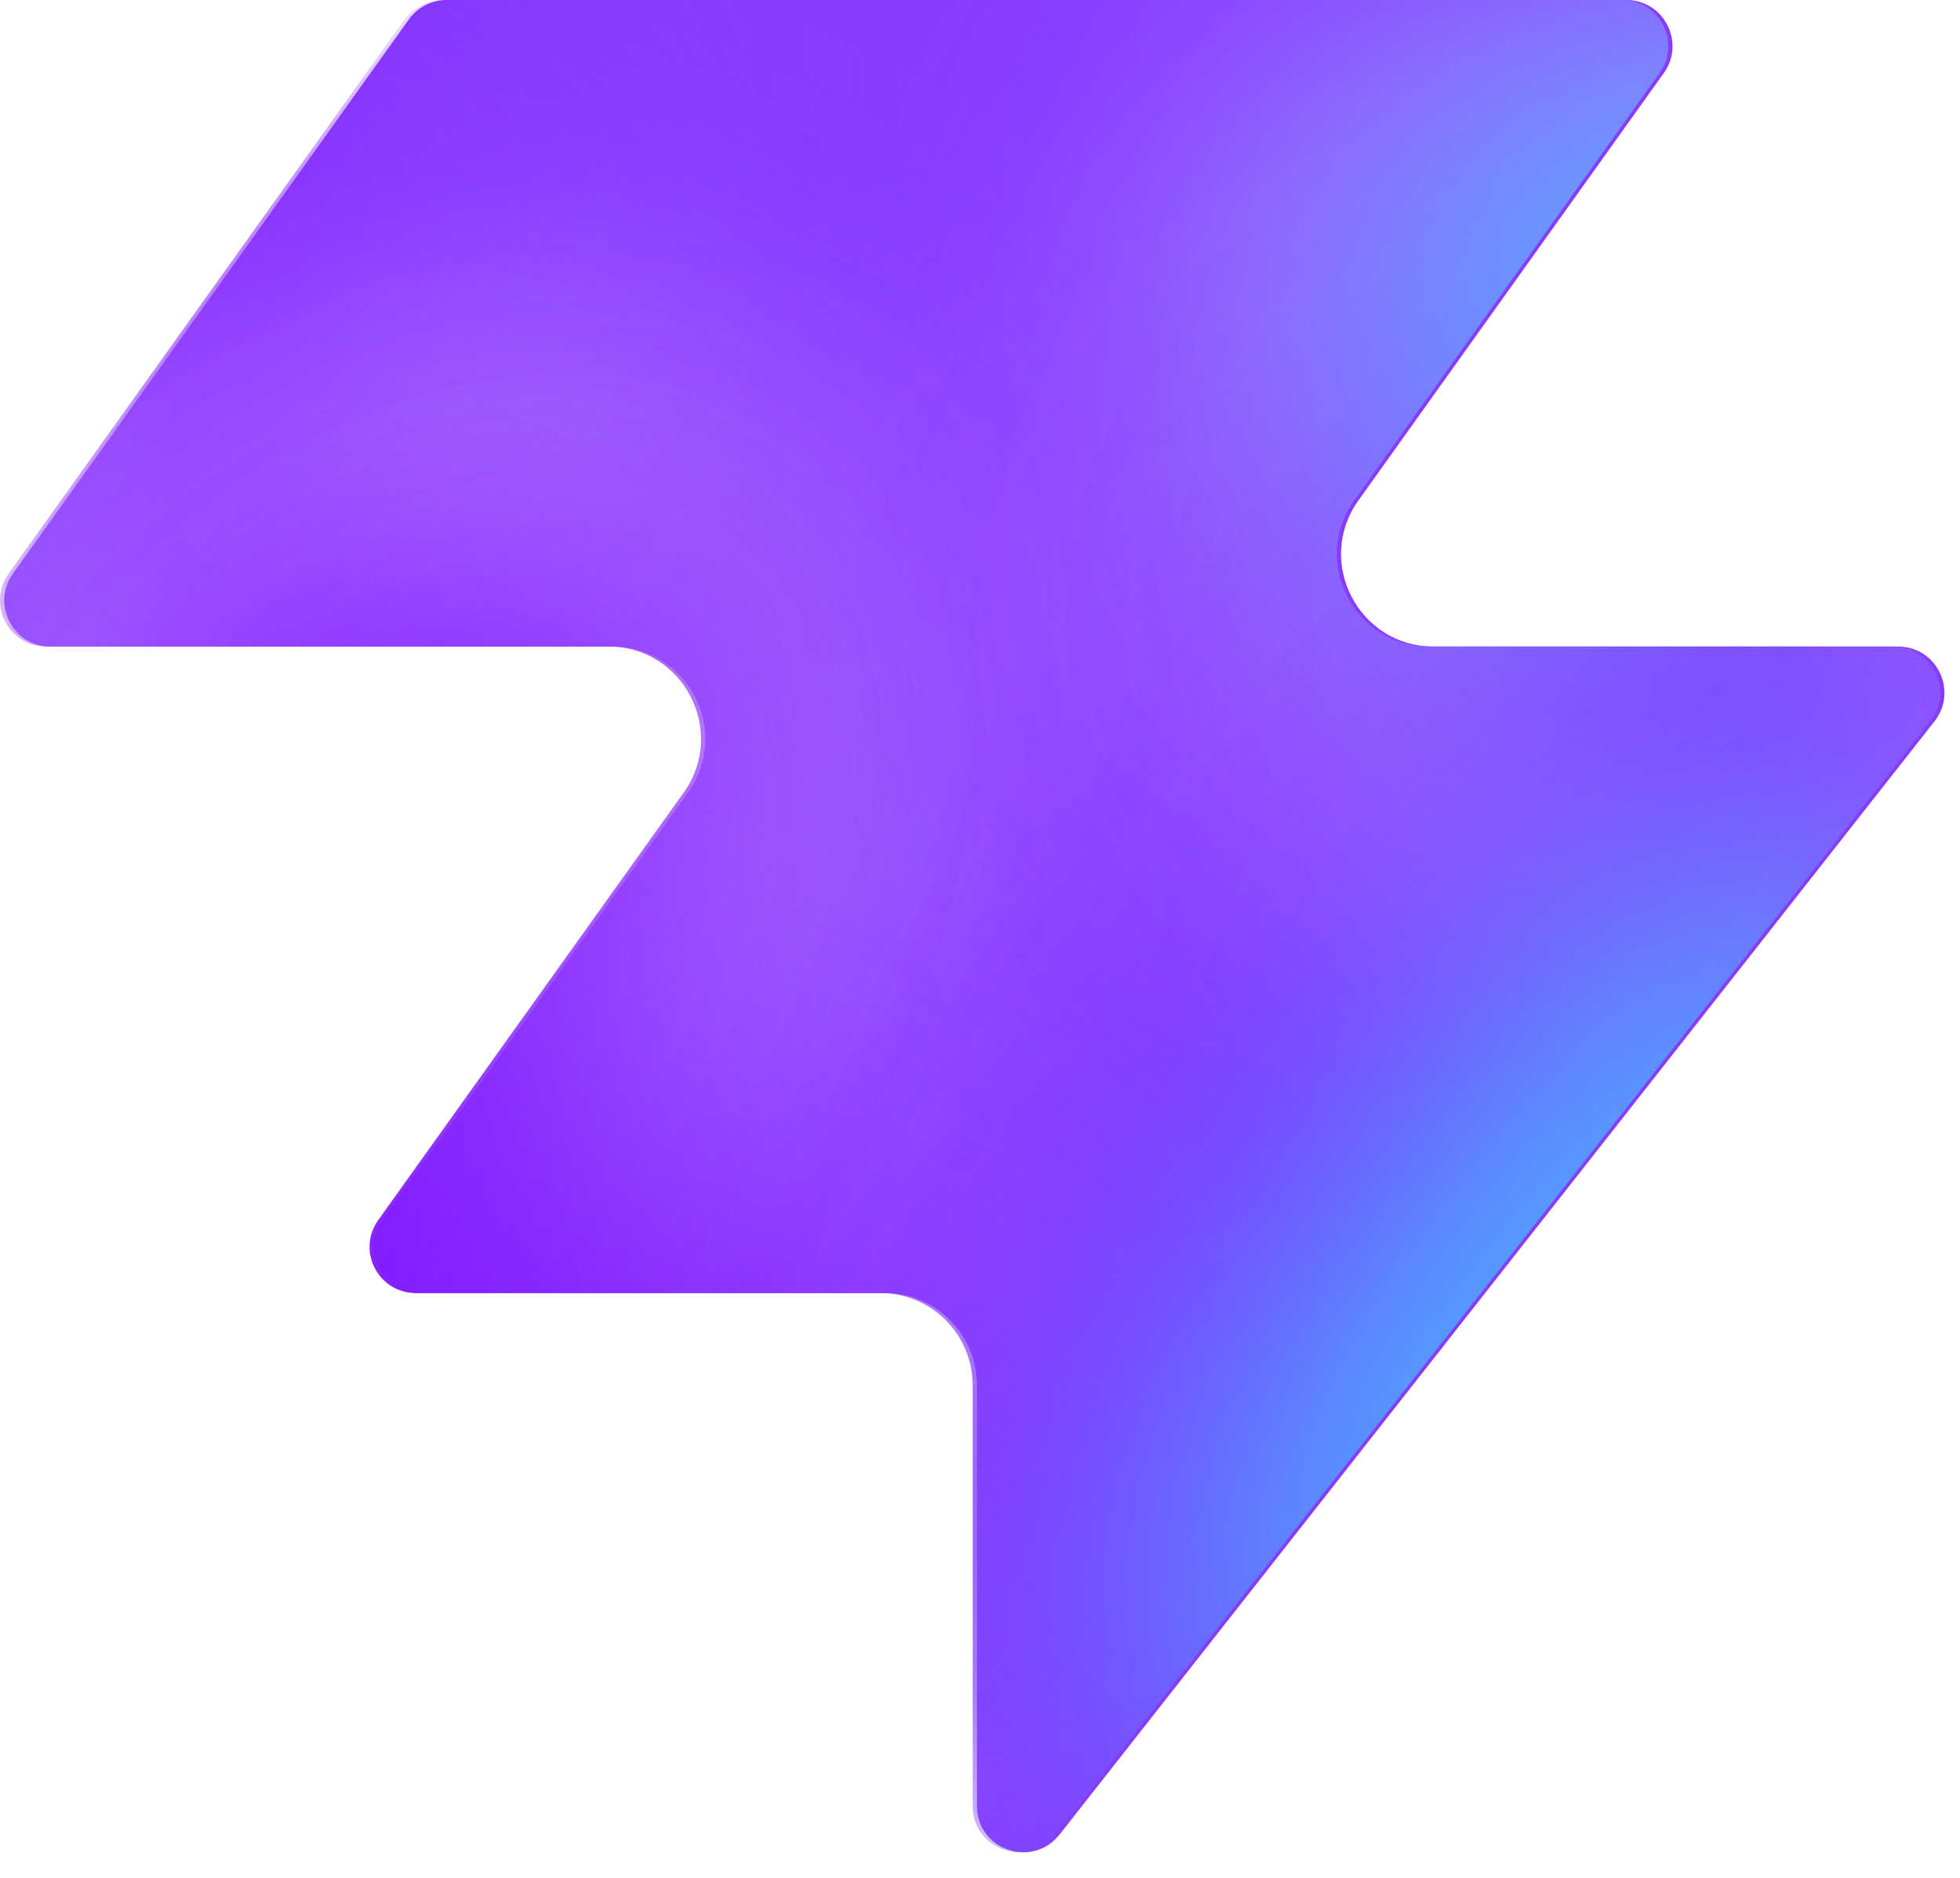
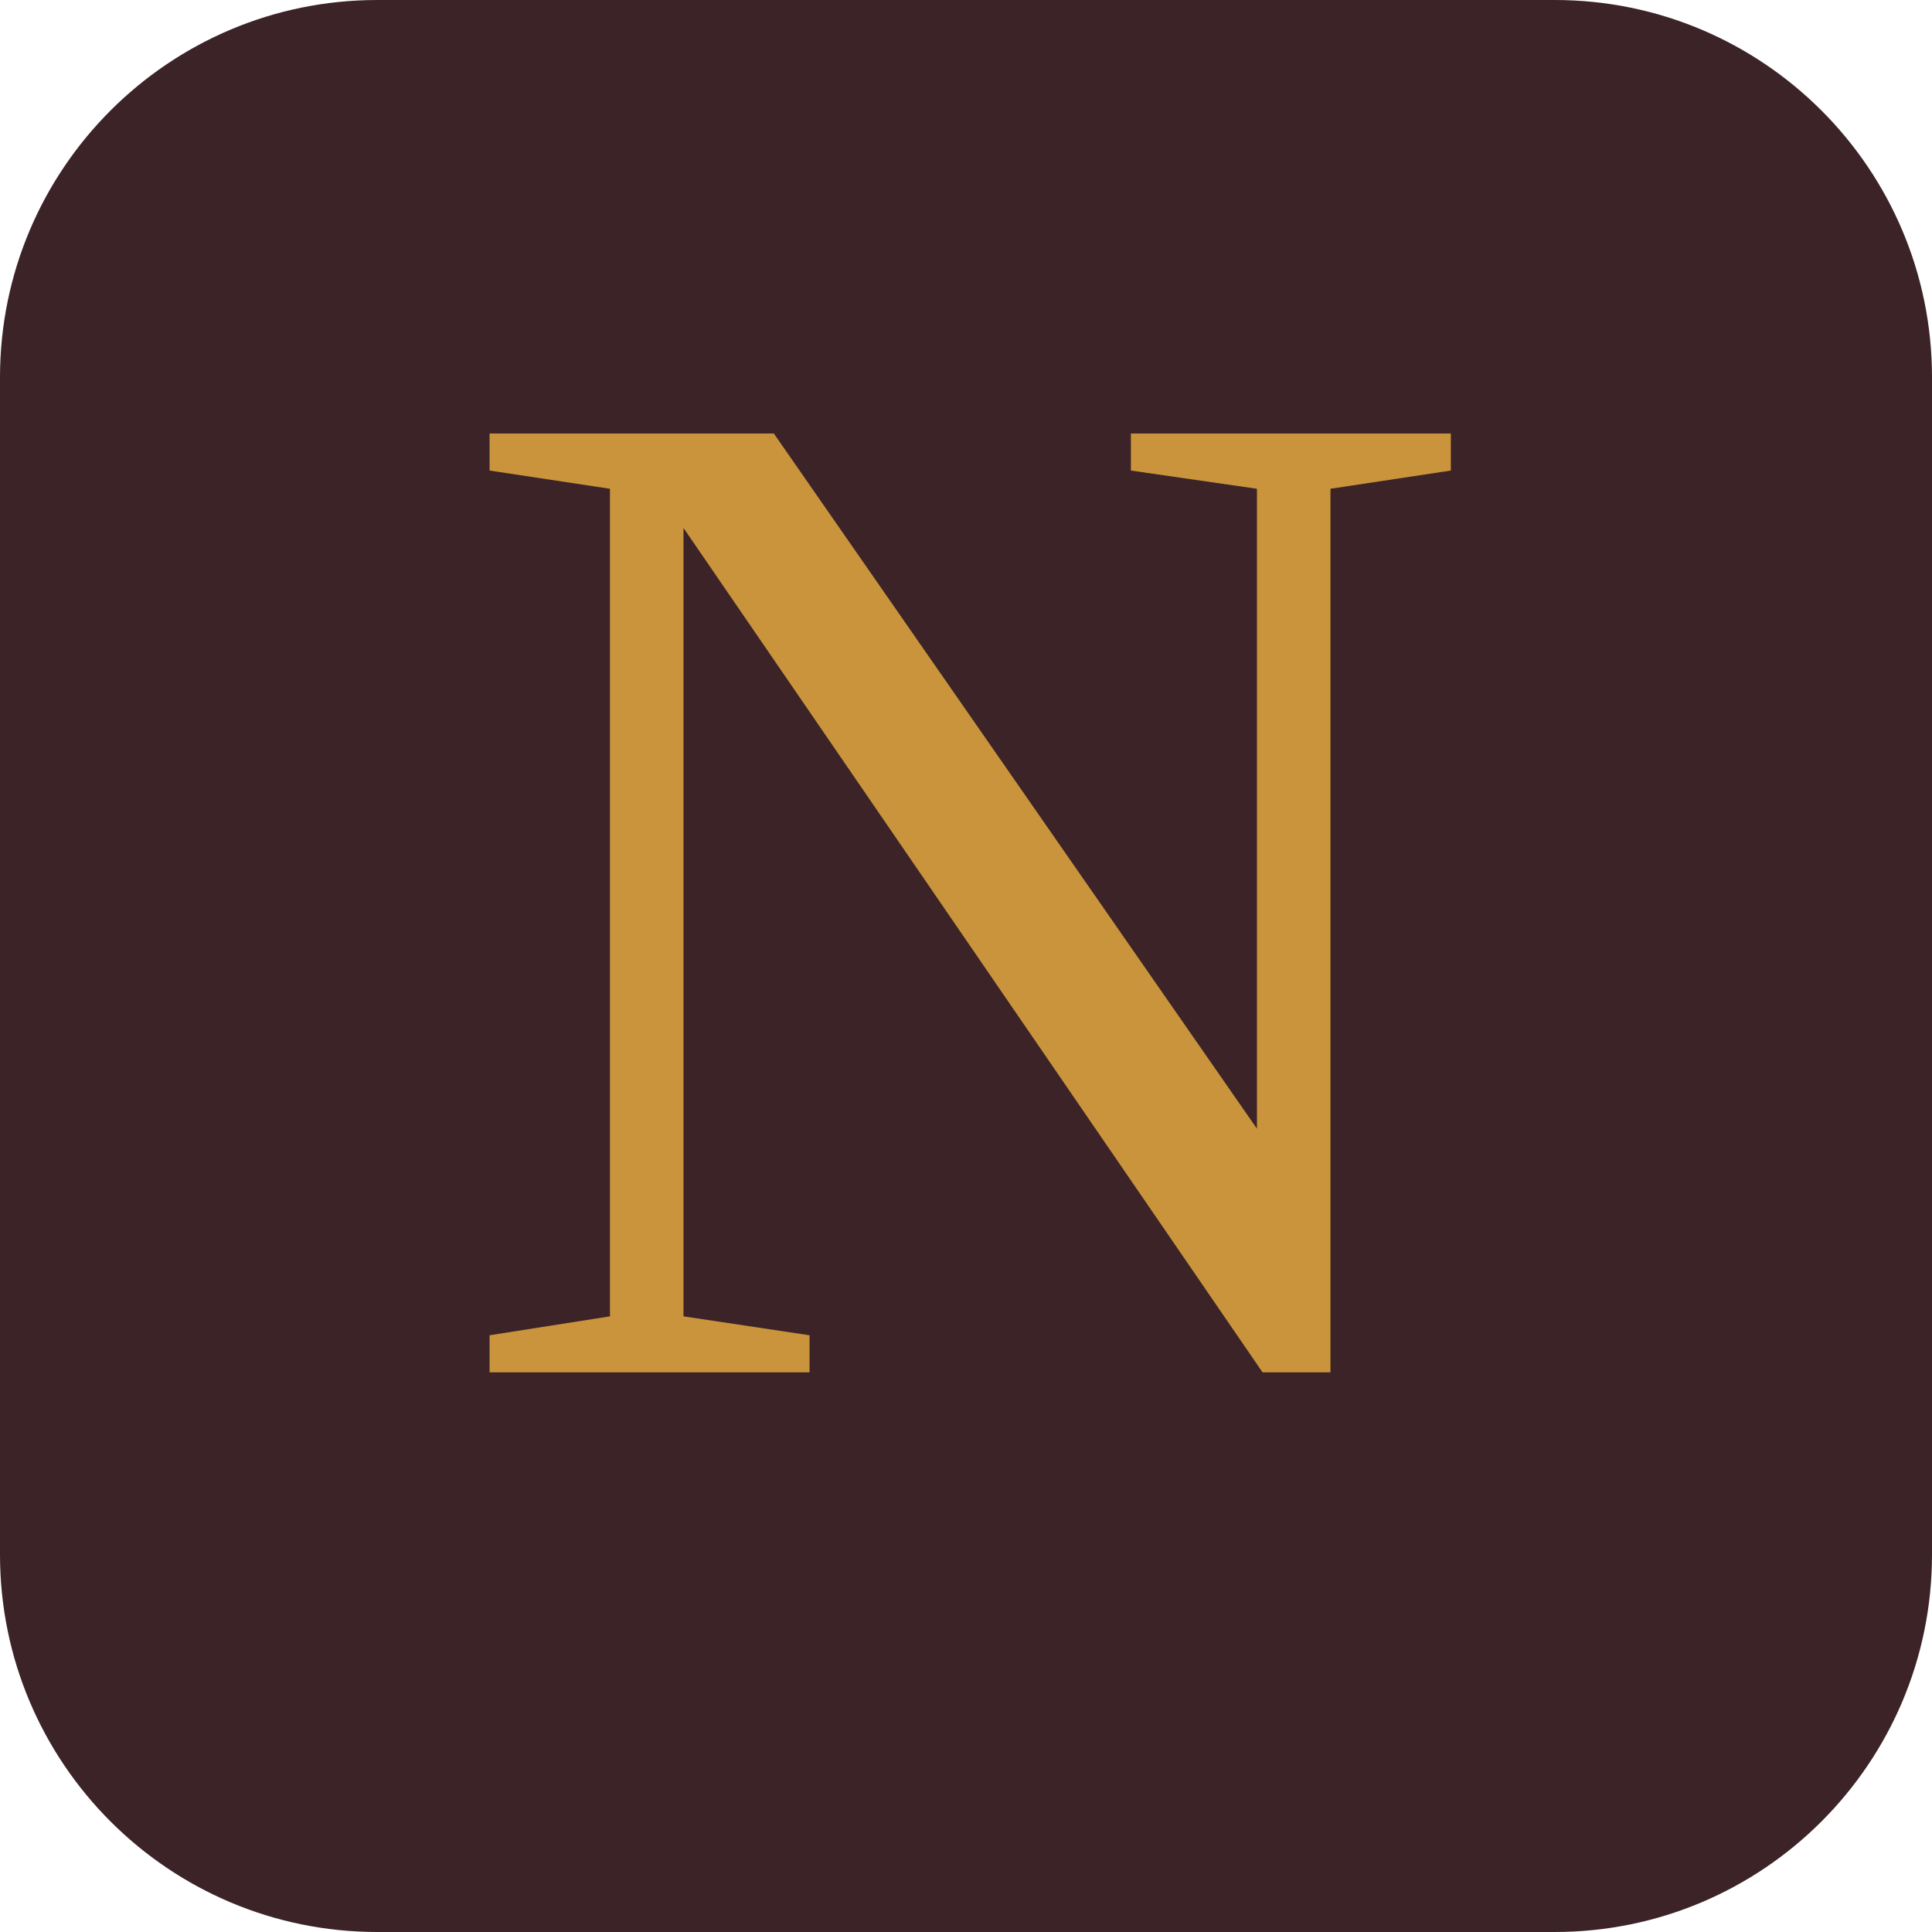
- <svg xmlns="http://www.w3.org/2000/svg" width="48" height="46" fill="none" viewBox="0 0 48 46">
-   <path fill="#863bff" d="M25.946 44.938c-.664.845-2.021.375-2.021-.698V33.937a2.26 2.26 0 0 0-2.262-2.262H10.287c-.92 0-1.456-1.04-.92-1.788l7.48-10.471c1.07-1.497 0-3.578-1.842-3.578H1.237c-.92 0-1.456-1.04-.92-1.788L10.013.474c.214-.297.556-.474.92-.474h28.894c.92 0 1.456 1.04.92 1.788l-7.48 10.471c-1.07 1.498 0 3.579 1.842 3.579h11.377c.943 0 1.473 1.088.89 1.83L25.947 44.94z" style="fill:#863bff;fill:color(display-p3 .525 .23 1);fill-opacity:1" />
-   <mask id="a" width="48" height="46" x="0" y="0" maskUnits="userSpaceOnUse" style="mask-type:alpha">
-     <path fill="#000" d="M25.842 44.938c-.664.844-2.021.375-2.021-.698V33.937a2.26 2.26 0 0 0-2.262-2.262H10.183c-.92 0-1.456-1.04-.92-1.788l7.48-10.471c1.07-1.498 0-3.579-1.842-3.579H1.133c-.92 0-1.456-1.04-.92-1.787L9.91.473c.214-.297.556-.474.92-.474h28.894c.92 0 1.456 1.04.92 1.788l-7.48 10.471c-1.07 1.498 0 3.578 1.842 3.578h11.377c.943 0 1.473 1.088.89 1.832L25.843 44.94z" style="fill:#000;fill-opacity:1" />
-   </mask>
-   <g mask="url(#a)">
-     <g filter="url(#b)">
-       <ellipse cx="5.508" cy="14.704" fill="#ede6ff" rx="5.508" ry="14.704" style="fill:#ede6ff;fill:color(display-p3 .927 .903 1);fill-opacity:1" transform="matrix(.00324 1 1 -.00324 -4.47 31.516)" />
-     </g>
-     <g filter="url(#c)">
-       <ellipse cx="10.399" cy="29.851" fill="#ede6ff" rx="10.399" ry="29.851" style="fill:#ede6ff;fill:color(display-p3 .927 .903 1);fill-opacity:1" transform="matrix(.00324 1 1 -.00324 -39.328 7.883)" />
-     </g>
-     <g filter="url(#d)">
-       <ellipse cx="5.508" cy="30.487" fill="#7e14ff" rx="5.508" ry="30.487" style="fill:#7e14ff;fill:color(display-p3 .492 .077 1);fill-opacity:1" transform="rotate(89.814 -25.913 -14.639)scale(1 -1)" />
-     </g>
-     <g filter="url(#e)">
-       <ellipse cx="5.508" cy="30.599" fill="#7e14ff" rx="5.508" ry="30.599" style="fill:#7e14ff;fill:color(display-p3 .492 .077 1);fill-opacity:1" transform="rotate(89.814 -32.644 -3.334)scale(1 -1)" />
-     </g>
-     <g filter="url(#f)">
-       <ellipse cx="5.508" cy="30.599" fill="#7e14ff" rx="5.508" ry="30.599" style="fill:#7e14ff;fill:color(display-p3 .492 .077 1);fill-opacity:1" transform="matrix(.00324 1 1 -.00324 -34.34 30.47)" />
-     </g>
-     <g filter="url(#g)">
-       <ellipse cx="14.072" cy="22.078" fill="#ede6ff" rx="14.072" ry="22.078" style="fill:#ede6ff;fill:color(display-p3 .927 .903 1);fill-opacity:1" transform="rotate(93.35 24.506 48.493)scale(-1 1)" />
-     </g>
-     <g filter="url(#h)">
-       <ellipse cx="3.47" cy="21.501" fill="#7e14ff" rx="3.47" ry="21.501" style="fill:#7e14ff;fill:color(display-p3 .492 .077 1);fill-opacity:1" transform="rotate(89.009 28.708 47.59)scale(-1 1)" />
-     </g>
-     <g filter="url(#i)">
-       <ellipse cx="3.47" cy="21.501" fill="#7e14ff" rx="3.47" ry="21.501" style="fill:#7e14ff;fill:color(display-p3 .492 .077 1);fill-opacity:1" transform="rotate(89.009 28.708 47.59)scale(-1 1)" />
-     </g>
-     <g filter="url(#j)">
-       <ellipse cx=".387" cy="8.972" fill="#7e14ff" rx="4.407" ry="29.108" style="fill:#7e14ff;fill:color(display-p3 .492 .077 1);fill-opacity:1" transform="rotate(39.51 .387 8.972)" />
-     </g>
-     <g filter="url(#k)">
-       <ellipse cx="47.523" cy="-6.092" fill="#7e14ff" rx="4.407" ry="29.108" style="fill:#7e14ff;fill:color(display-p3 .492 .077 1);fill-opacity:1" transform="rotate(37.892 47.523 -6.092)" />
-     </g>
-     <g filter="url(#l)">
-       <ellipse cx="41.412" cy="6.333" fill="#47bfff" rx="5.971" ry="9.665" style="fill:#47bfff;fill:color(display-p3 .28 .748 1);fill-opacity:1" transform="rotate(37.892 41.412 6.333)" />
-     </g>
-     <g filter="url(#m)">
-       <ellipse cx="-1.879" cy="38.332" fill="#7e14ff" rx="4.407" ry="29.108" style="fill:#7e14ff;fill:color(display-p3 .492 .077 1);fill-opacity:1" transform="rotate(37.892 -1.88 38.332)" />
-     </g>
-     <g filter="url(#n)">
-       <ellipse cx="-1.879" cy="38.332" fill="#7e14ff" rx="4.407" ry="29.108" style="fill:#7e14ff;fill:color(display-p3 .492 .077 1);fill-opacity:1" transform="rotate(37.892 -1.88 38.332)" />
-     </g>
-     <g filter="url(#o)">
-       <ellipse cx="35.651" cy="29.907" fill="#7e14ff" rx="4.407" ry="29.108" style="fill:#7e14ff;fill:color(display-p3 .492 .077 1);fill-opacity:1" transform="rotate(37.892 35.651 29.907)" />
-     </g>
-     <g filter="url(#p)">
-       <ellipse cx="38.418" cy="32.4" fill="#47bfff" rx="5.971" ry="15.297" style="fill:#47bfff;fill:color(display-p3 .28 .748 1);fill-opacity:1" transform="rotate(37.892 38.418 32.4)" />
-     </g>
-   </g>
-   <defs>
-     <filter id="b" width="60.045" height="41.654" x="-19.77" y="16.149" color-interpolation-filters="sRGB" filterUnits="userSpaceOnUse">
-       <feFlood flood-opacity="0" result="BackgroundImageFix" />
-       <feBlend in="SourceGraphic" in2="BackgroundImageFix" result="shape" />
-       <feGaussianBlur result="effect1_foregroundBlur_2002_17158" stdDeviation="7.659" />
-     </filter>
-     <filter id="c" width="90.34" height="51.437" x="-54.613" y="-7.533" color-interpolation-filters="sRGB" filterUnits="userSpaceOnUse">
-       <feFlood flood-opacity="0" result="BackgroundImageFix" />
-       <feBlend in="SourceGraphic" in2="BackgroundImageFix" result="shape" />
-       <feGaussianBlur result="effect1_foregroundBlur_2002_17158" stdDeviation="7.659" />
-     </filter>
-     <filter id="d" width="79.355" height="29.4" x="-49.64" y="2.03" color-interpolation-filters="sRGB" filterUnits="userSpaceOnUse">
-       <feFlood flood-opacity="0" result="BackgroundImageFix" />
-       <feBlend in="SourceGraphic" in2="BackgroundImageFix" result="shape" />
-       <feGaussianBlur result="effect1_foregroundBlur_2002_17158" stdDeviation="4.596" />
-     </filter>
-     <filter id="e" width="79.579" height="29.4" x="-45.045" y="20.029" color-interpolation-filters="sRGB" filterUnits="userSpaceOnUse">
-       <feFlood flood-opacity="0" result="BackgroundImageFix" />
-       <feBlend in="SourceGraphic" in2="BackgroundImageFix" result="shape" />
-       <feGaussianBlur result="effect1_foregroundBlur_2002_17158" stdDeviation="4.596" />
-     </filter>
-     <filter id="f" width="79.579" height="29.4" x="-43.513" y="21.178" color-interpolation-filters="sRGB" filterUnits="userSpaceOnUse">
-       <feFlood flood-opacity="0" result="BackgroundImageFix" />
-       <feBlend in="SourceGraphic" in2="BackgroundImageFix" result="shape" />
-       <feGaussianBlur result="effect1_foregroundBlur_2002_17158" stdDeviation="4.596" />
-     </filter>
-     <filter id="g" width="74.749" height="58.852" x="15.756" y="-17.901" color-interpolation-filters="sRGB" filterUnits="userSpaceOnUse">
-       <feFlood flood-opacity="0" result="BackgroundImageFix" />
-       <feBlend in="SourceGraphic" in2="BackgroundImageFix" result="shape" />
-       <feGaussianBlur result="effect1_foregroundBlur_2002_17158" stdDeviation="7.659" />
-     </filter>
-     <filter id="h" width="61.377" height="25.362" x="23.548" y="2.284" color-interpolation-filters="sRGB" filterUnits="userSpaceOnUse">
-       <feFlood flood-opacity="0" result="BackgroundImageFix" />
-       <feBlend in="SourceGraphic" in2="BackgroundImageFix" result="shape" />
-       <feGaussianBlur result="effect1_foregroundBlur_2002_17158" stdDeviation="4.596" />
-     </filter>
-     <filter id="i" width="61.377" height="25.362" x="23.548" y="2.284" color-interpolation-filters="sRGB" filterUnits="userSpaceOnUse">
-       <feFlood flood-opacity="0" result="BackgroundImageFix" />
-       <feBlend in="SourceGraphic" in2="BackgroundImageFix" result="shape" />
-       <feGaussianBlur result="effect1_foregroundBlur_2002_17158" stdDeviation="4.596" />
-     </filter>
-     <filter id="j" width="56.045" height="63.649" x="-27.636" y="-22.853" color-interpolation-filters="sRGB" filterUnits="userSpaceOnUse">
-       <feFlood flood-opacity="0" result="BackgroundImageFix" />
-       <feBlend in="SourceGraphic" in2="BackgroundImageFix" result="shape" />
-       <feGaussianBlur result="effect1_foregroundBlur_2002_17158" stdDeviation="4.596" />
-     </filter>
-     <filter id="k" width="54.814" height="64.646" x="20.116" y="-38.415" color-interpolation-filters="sRGB" filterUnits="userSpaceOnUse">
-       <feFlood flood-opacity="0" result="BackgroundImageFix" />
-       <feBlend in="SourceGraphic" in2="BackgroundImageFix" result="shape" />
-       <feGaussianBlur result="effect1_foregroundBlur_2002_17158" stdDeviation="4.596" />
-     </filter>
-     <filter id="l" width="33.541" height="35.313" x="24.641" y="-11.323" color-interpolation-filters="sRGB" filterUnits="userSpaceOnUse">
-       <feFlood flood-opacity="0" result="BackgroundImageFix" />
-       <feBlend in="SourceGraphic" in2="BackgroundImageFix" result="shape" />
-       <feGaussianBlur result="effect1_foregroundBlur_2002_17158" stdDeviation="4.596" />
-     </filter>
-     <filter id="m" width="54.814" height="64.646" x="-29.286" y="6.009" color-interpolation-filters="sRGB" filterUnits="userSpaceOnUse">
-       <feFlood flood-opacity="0" result="BackgroundImageFix" />
-       <feBlend in="SourceGraphic" in2="BackgroundImageFix" result="shape" />
-       <feGaussianBlur result="effect1_foregroundBlur_2002_17158" stdDeviation="4.596" />
-     </filter>
-     <filter id="n" width="54.814" height="64.646" x="-29.286" y="6.009" color-interpolation-filters="sRGB" filterUnits="userSpaceOnUse">
-       <feFlood flood-opacity="0" result="BackgroundImageFix" />
-       <feBlend in="SourceGraphic" in2="BackgroundImageFix" result="shape" />
-       <feGaussianBlur result="effect1_foregroundBlur_2002_17158" stdDeviation="4.596" />
-     </filter>
-     <filter id="o" width="54.814" height="64.646" x="8.244" y="-2.416" color-interpolation-filters="sRGB" filterUnits="userSpaceOnUse">
-       <feFlood flood-opacity="0" result="BackgroundImageFix" />
-       <feBlend in="SourceGraphic" in2="BackgroundImageFix" result="shape" />
-       <feGaussianBlur result="effect1_foregroundBlur_2002_17158" stdDeviation="4.596" />
-     </filter>
-     <filter id="p" width="39.409" height="43.623" x="18.713" y="10.588" color-interpolation-filters="sRGB" filterUnits="userSpaceOnUse">
-       <feFlood flood-opacity="0" result="BackgroundImageFix" />
-       <feBlend in="SourceGraphic" in2="BackgroundImageFix" result="shape" />
-       <feGaussianBlur result="effect1_foregroundBlur_2002_17158" stdDeviation="4.596" />
-     </filter>
-   </defs>
+ <svg xmlns="http://www.w3.org/2000/svg" viewBox="0 0 512 512">
+   <rect width="512" height="512" rx="100" fill="#3B2327" />
+   <text x="50%" y="54%" font-family="Georgia, 'Times New Roman', serif" font-size="380" font-weight="normal" fill="#C9943B" text-anchor="middle" dominant-baseline="middle">N</text>
</svg>
